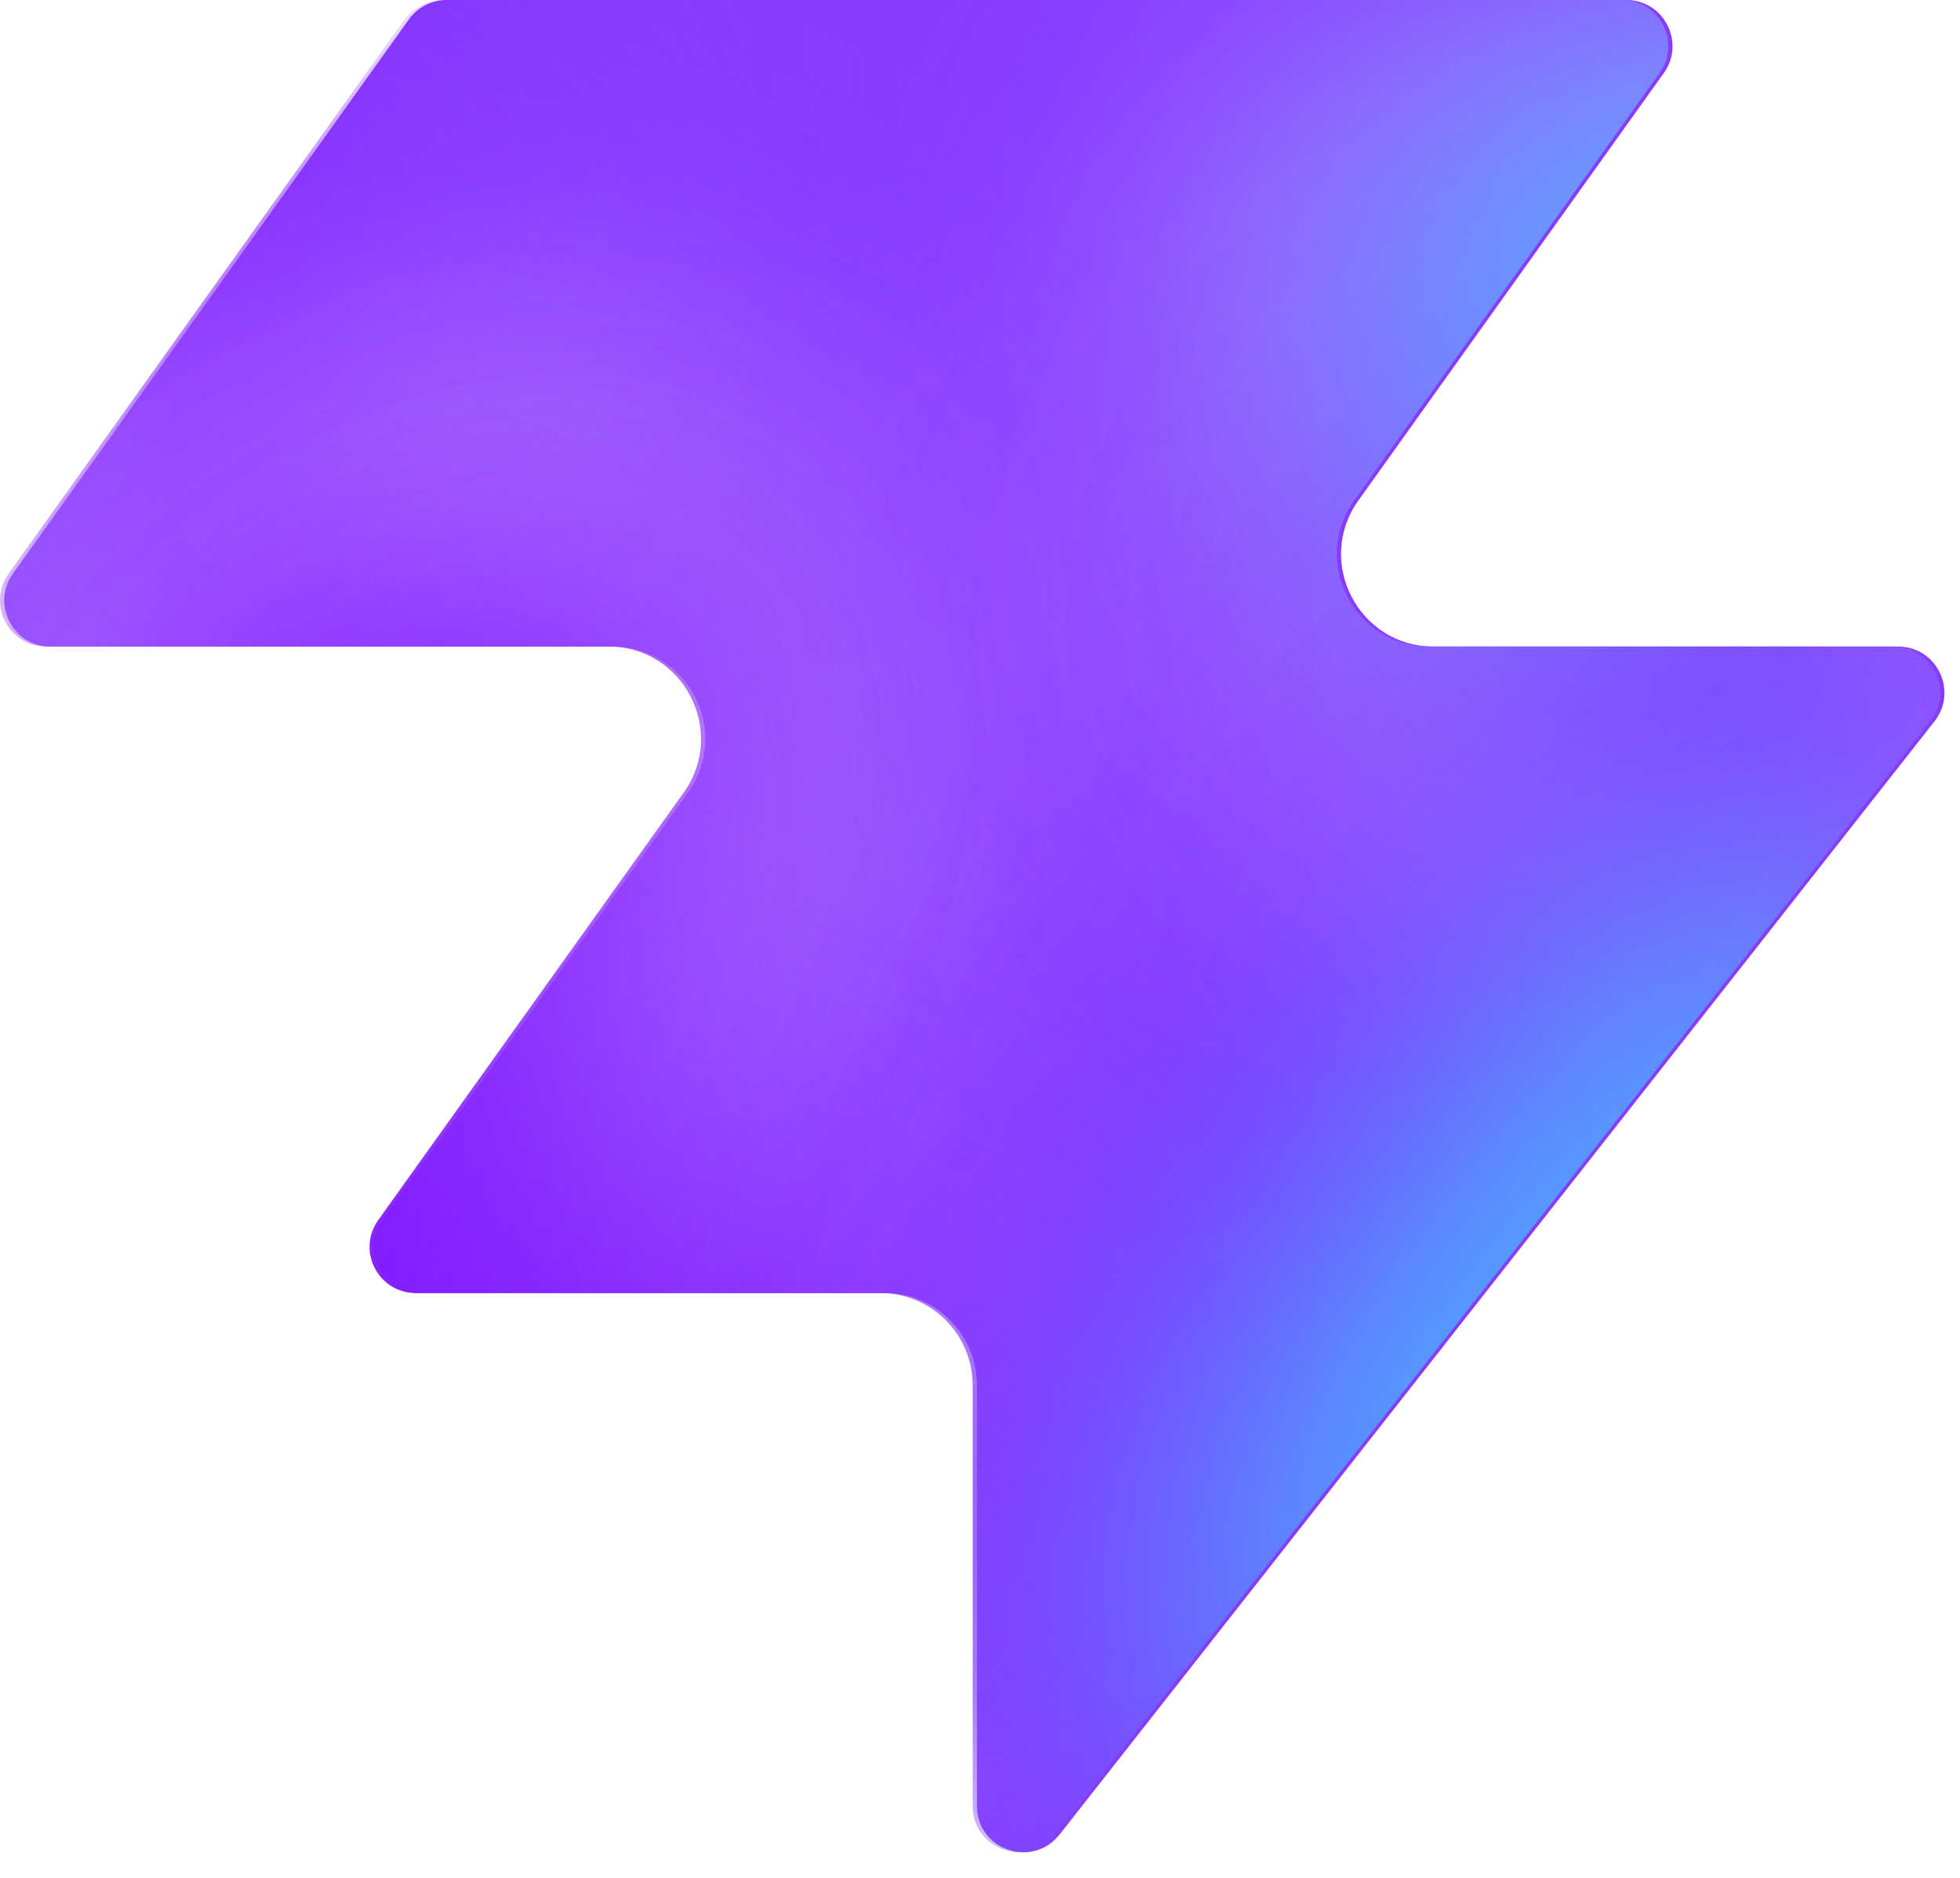
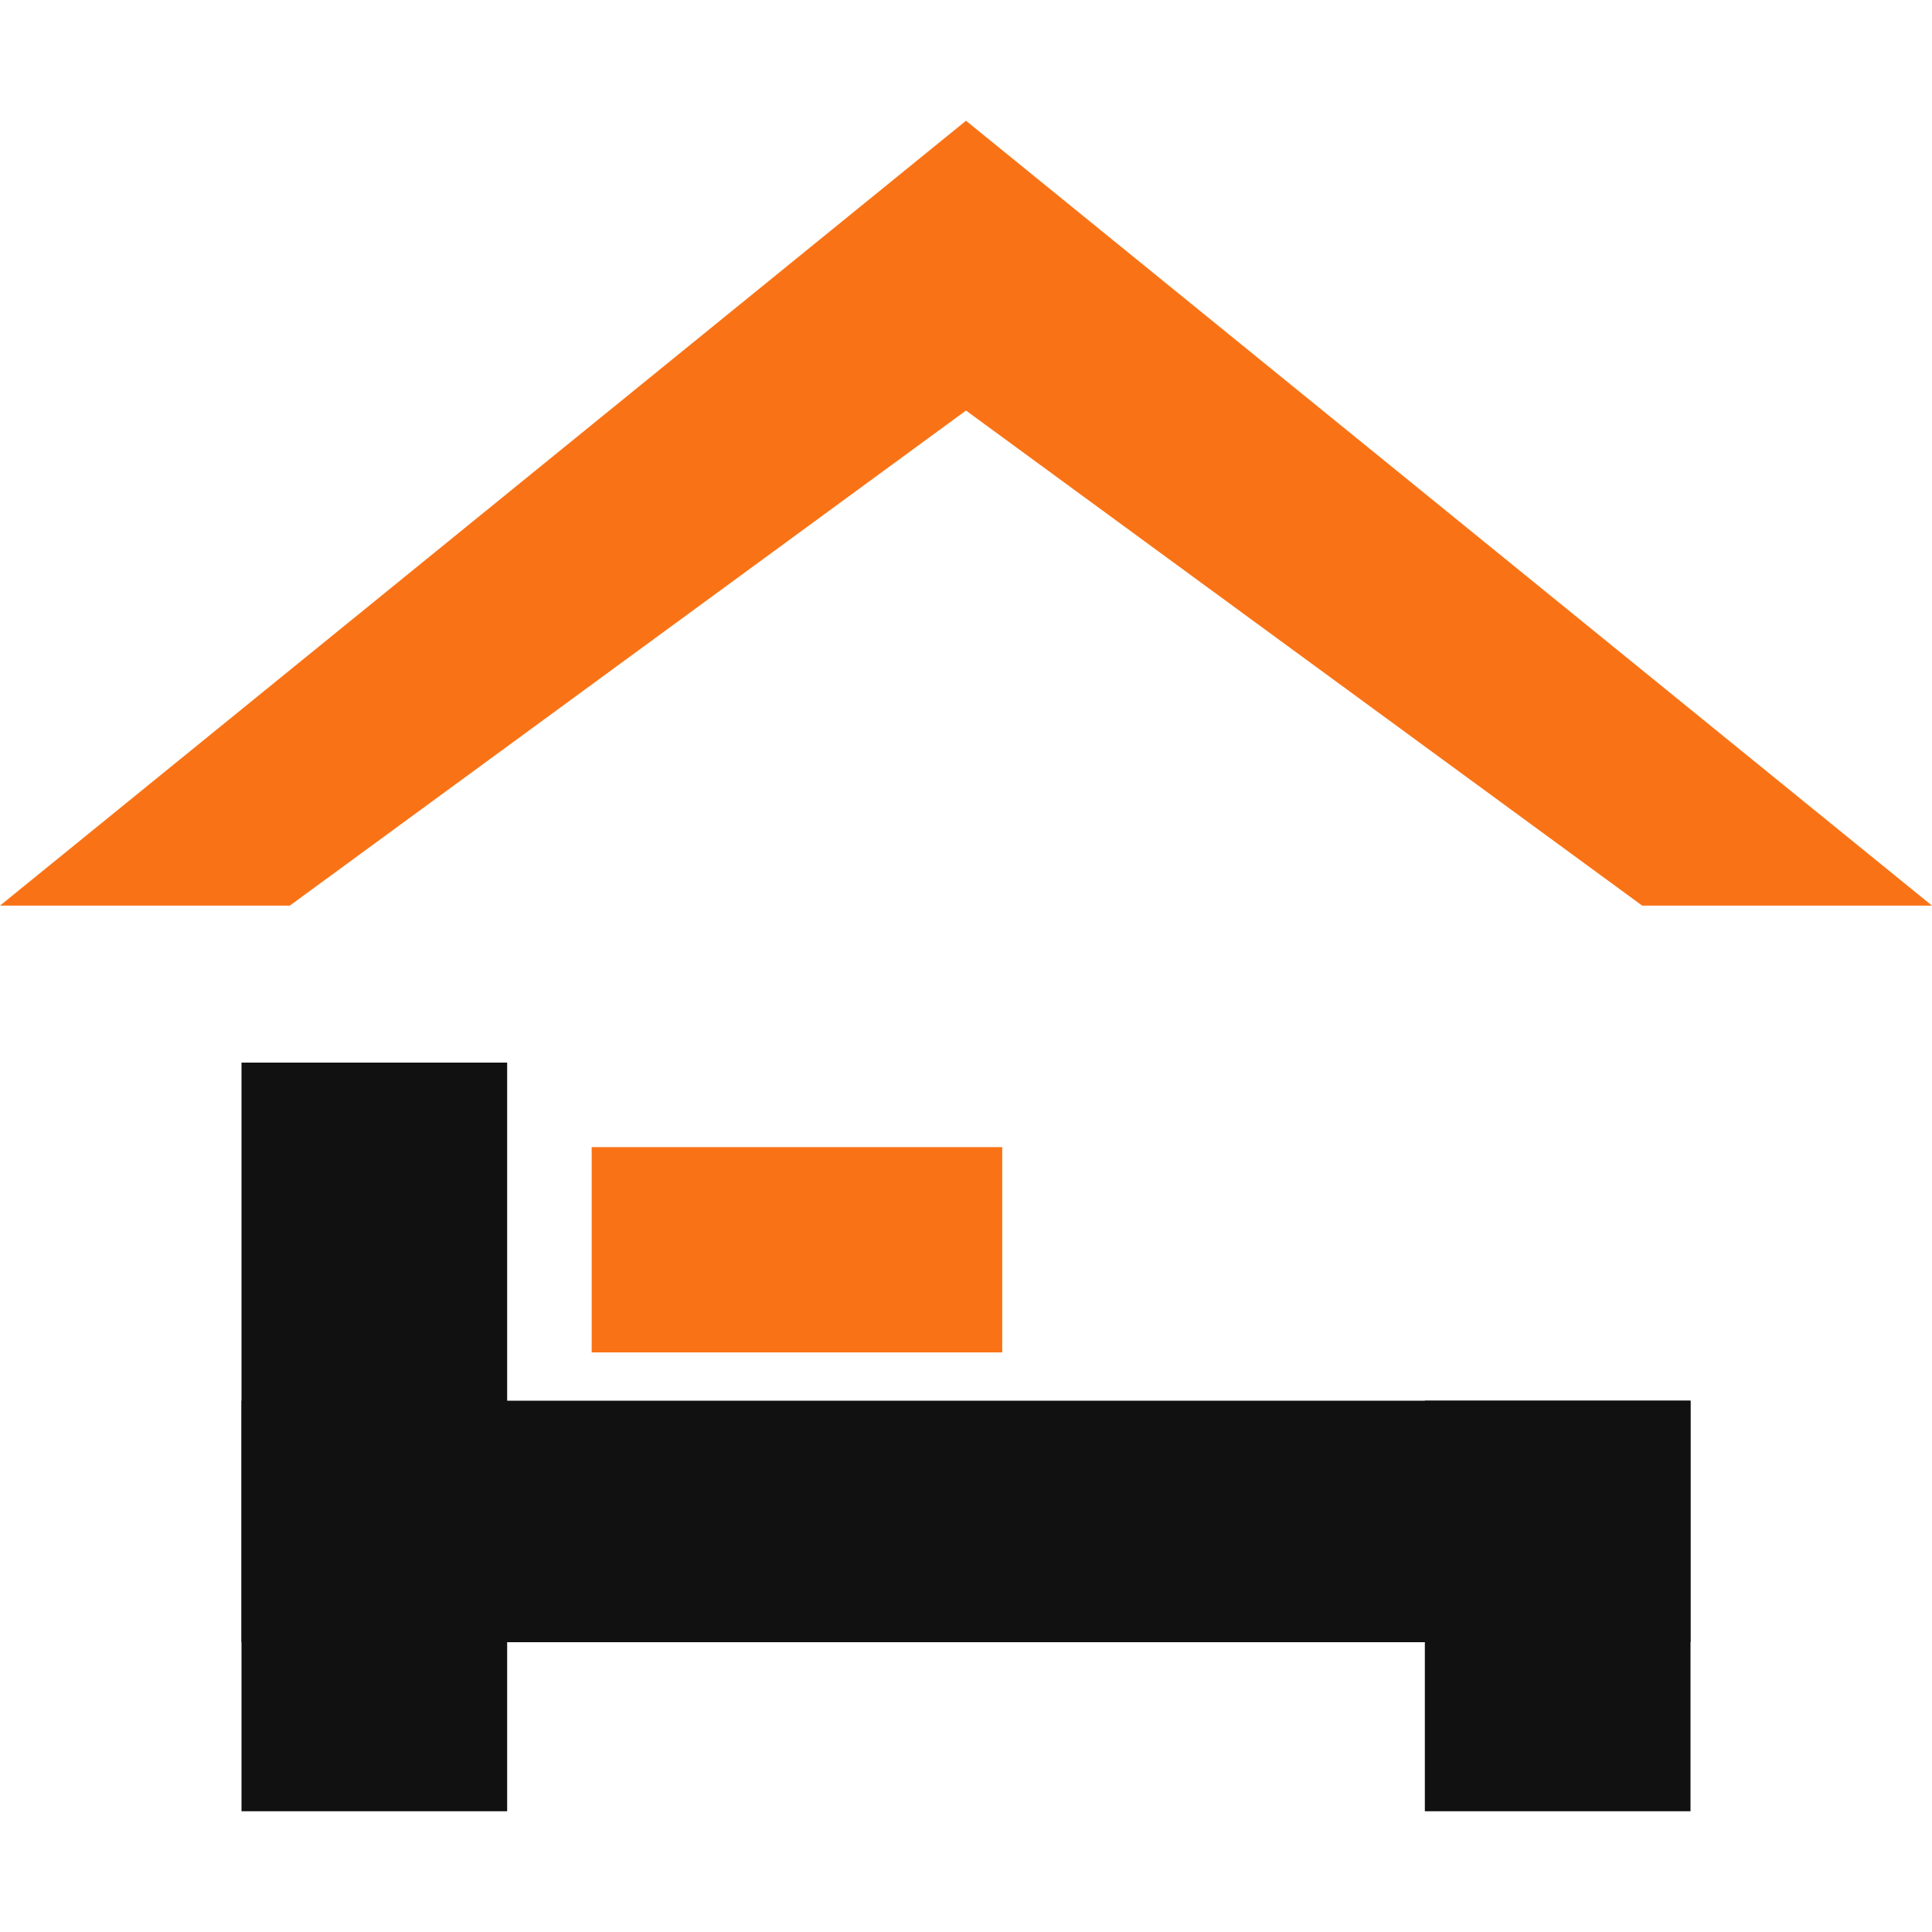
- <svg xmlns="http://www.w3.org/2000/svg" width="48" height="46" fill="none" viewBox="0 0 48 46">
-   <path fill="#863bff" d="M25.946 44.938c-.664.845-2.021.375-2.021-.698V33.937a2.26 2.26 0 0 0-2.262-2.262H10.287c-.92 0-1.456-1.04-.92-1.788l7.48-10.471c1.07-1.497 0-3.578-1.842-3.578H1.237c-.92 0-1.456-1.04-.92-1.788L10.013.474c.214-.297.556-.474.92-.474h28.894c.92 0 1.456 1.04.92 1.788l-7.48 10.471c-1.07 1.498 0 3.579 1.842 3.579h11.377c.943 0 1.473 1.088.89 1.83L25.947 44.94z" style="fill:#863bff;fill:color(display-p3 .525 .23 1);fill-opacity:1" />
-   <mask id="a" width="48" height="46" x="0" y="0" maskUnits="userSpaceOnUse" style="mask-type:alpha">
-     <path fill="#000" d="M25.842 44.938c-.664.844-2.021.375-2.021-.698V33.937a2.26 2.26 0 0 0-2.262-2.262H10.183c-.92 0-1.456-1.04-.92-1.788l7.48-10.471c1.07-1.498 0-3.579-1.842-3.579H1.133c-.92 0-1.456-1.04-.92-1.787L9.91.473c.214-.297.556-.474.92-.474h28.894c.92 0 1.456 1.04.92 1.788l-7.48 10.471c-1.07 1.498 0 3.578 1.842 3.578h11.377c.943 0 1.473 1.088.89 1.832L25.843 44.94z" style="fill:#000;fill-opacity:1" />
-   </mask>
-   <g mask="url(#a)">
-     <g filter="url(#b)">
-       <ellipse cx="5.508" cy="14.704" fill="#ede6ff" rx="5.508" ry="14.704" style="fill:#ede6ff;fill:color(display-p3 .927 .903 1);fill-opacity:1" transform="matrix(.00324 1 1 -.00324 -4.47 31.516)" />
-     </g>
-     <g filter="url(#c)">
-       <ellipse cx="10.399" cy="29.851" fill="#ede6ff" rx="10.399" ry="29.851" style="fill:#ede6ff;fill:color(display-p3 .927 .903 1);fill-opacity:1" transform="matrix(.00324 1 1 -.00324 -39.328 7.883)" />
-     </g>
-     <g filter="url(#d)">
-       <ellipse cx="5.508" cy="30.487" fill="#7e14ff" rx="5.508" ry="30.487" style="fill:#7e14ff;fill:color(display-p3 .492 .077 1);fill-opacity:1" transform="rotate(89.814 -25.913 -14.639)scale(1 -1)" />
-     </g>
-     <g filter="url(#e)">
-       <ellipse cx="5.508" cy="30.599" fill="#7e14ff" rx="5.508" ry="30.599" style="fill:#7e14ff;fill:color(display-p3 .492 .077 1);fill-opacity:1" transform="rotate(89.814 -32.644 -3.334)scale(1 -1)" />
-     </g>
-     <g filter="url(#f)">
-       <ellipse cx="5.508" cy="30.599" fill="#7e14ff" rx="5.508" ry="30.599" style="fill:#7e14ff;fill:color(display-p3 .492 .077 1);fill-opacity:1" transform="matrix(.00324 1 1 -.00324 -34.34 30.47)" />
-     </g>
-     <g filter="url(#g)">
-       <ellipse cx="14.072" cy="22.078" fill="#ede6ff" rx="14.072" ry="22.078" style="fill:#ede6ff;fill:color(display-p3 .927 .903 1);fill-opacity:1" transform="rotate(93.35 24.506 48.493)scale(-1 1)" />
-     </g>
-     <g filter="url(#h)">
-       <ellipse cx="3.47" cy="21.501" fill="#7e14ff" rx="3.47" ry="21.501" style="fill:#7e14ff;fill:color(display-p3 .492 .077 1);fill-opacity:1" transform="rotate(89.009 28.708 47.59)scale(-1 1)" />
-     </g>
-     <g filter="url(#i)">
-       <ellipse cx="3.47" cy="21.501" fill="#7e14ff" rx="3.47" ry="21.501" style="fill:#7e14ff;fill:color(display-p3 .492 .077 1);fill-opacity:1" transform="rotate(89.009 28.708 47.59)scale(-1 1)" />
-     </g>
-     <g filter="url(#j)">
-       <ellipse cx=".387" cy="8.972" fill="#7e14ff" rx="4.407" ry="29.108" style="fill:#7e14ff;fill:color(display-p3 .492 .077 1);fill-opacity:1" transform="rotate(39.51 .387 8.972)" />
-     </g>
-     <g filter="url(#k)">
-       <ellipse cx="47.523" cy="-6.092" fill="#7e14ff" rx="4.407" ry="29.108" style="fill:#7e14ff;fill:color(display-p3 .492 .077 1);fill-opacity:1" transform="rotate(37.892 47.523 -6.092)" />
-     </g>
-     <g filter="url(#l)">
-       <ellipse cx="41.412" cy="6.333" fill="#47bfff" rx="5.971" ry="9.665" style="fill:#47bfff;fill:color(display-p3 .28 .748 1);fill-opacity:1" transform="rotate(37.892 41.412 6.333)" />
-     </g>
-     <g filter="url(#m)">
-       <ellipse cx="-1.879" cy="38.332" fill="#7e14ff" rx="4.407" ry="29.108" style="fill:#7e14ff;fill:color(display-p3 .492 .077 1);fill-opacity:1" transform="rotate(37.892 -1.88 38.332)" />
-     </g>
-     <g filter="url(#n)">
-       <ellipse cx="-1.879" cy="38.332" fill="#7e14ff" rx="4.407" ry="29.108" style="fill:#7e14ff;fill:color(display-p3 .492 .077 1);fill-opacity:1" transform="rotate(37.892 -1.88 38.332)" />
-     </g>
-     <g filter="url(#o)">
-       <ellipse cx="35.651" cy="29.907" fill="#7e14ff" rx="4.407" ry="29.108" style="fill:#7e14ff;fill:color(display-p3 .492 .077 1);fill-opacity:1" transform="rotate(37.892 35.651 29.907)" />
-     </g>
-     <g filter="url(#p)">
-       <ellipse cx="38.418" cy="32.4" fill="#47bfff" rx="5.971" ry="15.297" style="fill:#47bfff;fill:color(display-p3 .28 .748 1);fill-opacity:1" transform="rotate(37.892 38.418 32.4)" />
-     </g>
+ <svg xmlns="http://www.w3.org/2000/svg" viewBox="0 0 320 320">
+   <g id="icon">
+     <polygon points="160,20 320,150 272,150 160,68 48,150 0,150" fill="#f97316" />
+     <rect x="40" y="176" width="44" height="124" fill="#111111" />
+     <rect x="40" y="232" width="240" height="40" fill="#111111" />
+     <rect x="236" y="232" width="44" height="68" fill="#111111" />
+     <rect x="98" y="190" width="68" height="34" fill="#f97316" />
  </g>
-   <defs>
-     <filter id="b" width="60.045" height="41.654" x="-19.77" y="16.149" color-interpolation-filters="sRGB" filterUnits="userSpaceOnUse">
-       <feFlood flood-opacity="0" result="BackgroundImageFix" />
-       <feBlend in="SourceGraphic" in2="BackgroundImageFix" result="shape" />
-       <feGaussianBlur result="effect1_foregroundBlur_2002_17158" stdDeviation="7.659" />
-     </filter>
-     <filter id="c" width="90.34" height="51.437" x="-54.613" y="-7.533" color-interpolation-filters="sRGB" filterUnits="userSpaceOnUse">
-       <feFlood flood-opacity="0" result="BackgroundImageFix" />
-       <feBlend in="SourceGraphic" in2="BackgroundImageFix" result="shape" />
-       <feGaussianBlur result="effect1_foregroundBlur_2002_17158" stdDeviation="7.659" />
-     </filter>
-     <filter id="d" width="79.355" height="29.4" x="-49.64" y="2.03" color-interpolation-filters="sRGB" filterUnits="userSpaceOnUse">
-       <feFlood flood-opacity="0" result="BackgroundImageFix" />
-       <feBlend in="SourceGraphic" in2="BackgroundImageFix" result="shape" />
-       <feGaussianBlur result="effect1_foregroundBlur_2002_17158" stdDeviation="4.596" />
-     </filter>
-     <filter id="e" width="79.579" height="29.4" x="-45.045" y="20.029" color-interpolation-filters="sRGB" filterUnits="userSpaceOnUse">
-       <feFlood flood-opacity="0" result="BackgroundImageFix" />
-       <feBlend in="SourceGraphic" in2="BackgroundImageFix" result="shape" />
-       <feGaussianBlur result="effect1_foregroundBlur_2002_17158" stdDeviation="4.596" />
-     </filter>
-     <filter id="f" width="79.579" height="29.4" x="-43.513" y="21.178" color-interpolation-filters="sRGB" filterUnits="userSpaceOnUse">
-       <feFlood flood-opacity="0" result="BackgroundImageFix" />
-       <feBlend in="SourceGraphic" in2="BackgroundImageFix" result="shape" />
-       <feGaussianBlur result="effect1_foregroundBlur_2002_17158" stdDeviation="4.596" />
-     </filter>
-     <filter id="g" width="74.749" height="58.852" x="15.756" y="-17.901" color-interpolation-filters="sRGB" filterUnits="userSpaceOnUse">
-       <feFlood flood-opacity="0" result="BackgroundImageFix" />
-       <feBlend in="SourceGraphic" in2="BackgroundImageFix" result="shape" />
-       <feGaussianBlur result="effect1_foregroundBlur_2002_17158" stdDeviation="7.659" />
-     </filter>
-     <filter id="h" width="61.377" height="25.362" x="23.548" y="2.284" color-interpolation-filters="sRGB" filterUnits="userSpaceOnUse">
-       <feFlood flood-opacity="0" result="BackgroundImageFix" />
-       <feBlend in="SourceGraphic" in2="BackgroundImageFix" result="shape" />
-       <feGaussianBlur result="effect1_foregroundBlur_2002_17158" stdDeviation="4.596" />
-     </filter>
-     <filter id="i" width="61.377" height="25.362" x="23.548" y="2.284" color-interpolation-filters="sRGB" filterUnits="userSpaceOnUse">
-       <feFlood flood-opacity="0" result="BackgroundImageFix" />
-       <feBlend in="SourceGraphic" in2="BackgroundImageFix" result="shape" />
-       <feGaussianBlur result="effect1_foregroundBlur_2002_17158" stdDeviation="4.596" />
-     </filter>
-     <filter id="j" width="56.045" height="63.649" x="-27.636" y="-22.853" color-interpolation-filters="sRGB" filterUnits="userSpaceOnUse">
-       <feFlood flood-opacity="0" result="BackgroundImageFix" />
-       <feBlend in="SourceGraphic" in2="BackgroundImageFix" result="shape" />
-       <feGaussianBlur result="effect1_foregroundBlur_2002_17158" stdDeviation="4.596" />
-     </filter>
-     <filter id="k" width="54.814" height="64.646" x="20.116" y="-38.415" color-interpolation-filters="sRGB" filterUnits="userSpaceOnUse">
-       <feFlood flood-opacity="0" result="BackgroundImageFix" />
-       <feBlend in="SourceGraphic" in2="BackgroundImageFix" result="shape" />
-       <feGaussianBlur result="effect1_foregroundBlur_2002_17158" stdDeviation="4.596" />
-     </filter>
-     <filter id="l" width="33.541" height="35.313" x="24.641" y="-11.323" color-interpolation-filters="sRGB" filterUnits="userSpaceOnUse">
-       <feFlood flood-opacity="0" result="BackgroundImageFix" />
-       <feBlend in="SourceGraphic" in2="BackgroundImageFix" result="shape" />
-       <feGaussianBlur result="effect1_foregroundBlur_2002_17158" stdDeviation="4.596" />
-     </filter>
-     <filter id="m" width="54.814" height="64.646" x="-29.286" y="6.009" color-interpolation-filters="sRGB" filterUnits="userSpaceOnUse">
-       <feFlood flood-opacity="0" result="BackgroundImageFix" />
-       <feBlend in="SourceGraphic" in2="BackgroundImageFix" result="shape" />
-       <feGaussianBlur result="effect1_foregroundBlur_2002_17158" stdDeviation="4.596" />
-     </filter>
-     <filter id="n" width="54.814" height="64.646" x="-29.286" y="6.009" color-interpolation-filters="sRGB" filterUnits="userSpaceOnUse">
-       <feFlood flood-opacity="0" result="BackgroundImageFix" />
-       <feBlend in="SourceGraphic" in2="BackgroundImageFix" result="shape" />
-       <feGaussianBlur result="effect1_foregroundBlur_2002_17158" stdDeviation="4.596" />
-     </filter>
-     <filter id="o" width="54.814" height="64.646" x="8.244" y="-2.416" color-interpolation-filters="sRGB" filterUnits="userSpaceOnUse">
-       <feFlood flood-opacity="0" result="BackgroundImageFix" />
-       <feBlend in="SourceGraphic" in2="BackgroundImageFix" result="shape" />
-       <feGaussianBlur result="effect1_foregroundBlur_2002_17158" stdDeviation="4.596" />
-     </filter>
-     <filter id="p" width="39.409" height="43.623" x="18.713" y="10.588" color-interpolation-filters="sRGB" filterUnits="userSpaceOnUse">
-       <feFlood flood-opacity="0" result="BackgroundImageFix" />
-       <feBlend in="SourceGraphic" in2="BackgroundImageFix" result="shape" />
-       <feGaussianBlur result="effect1_foregroundBlur_2002_17158" stdDeviation="4.596" />
-     </filter>
-   </defs>
</svg>
